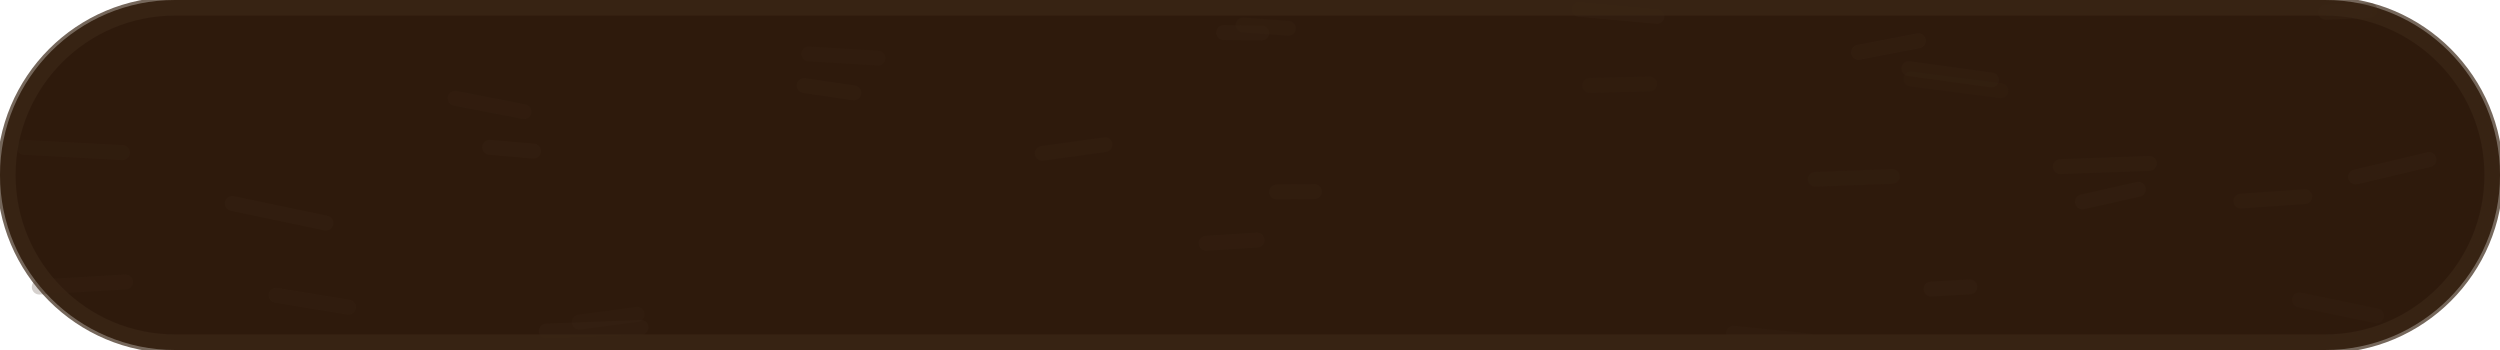
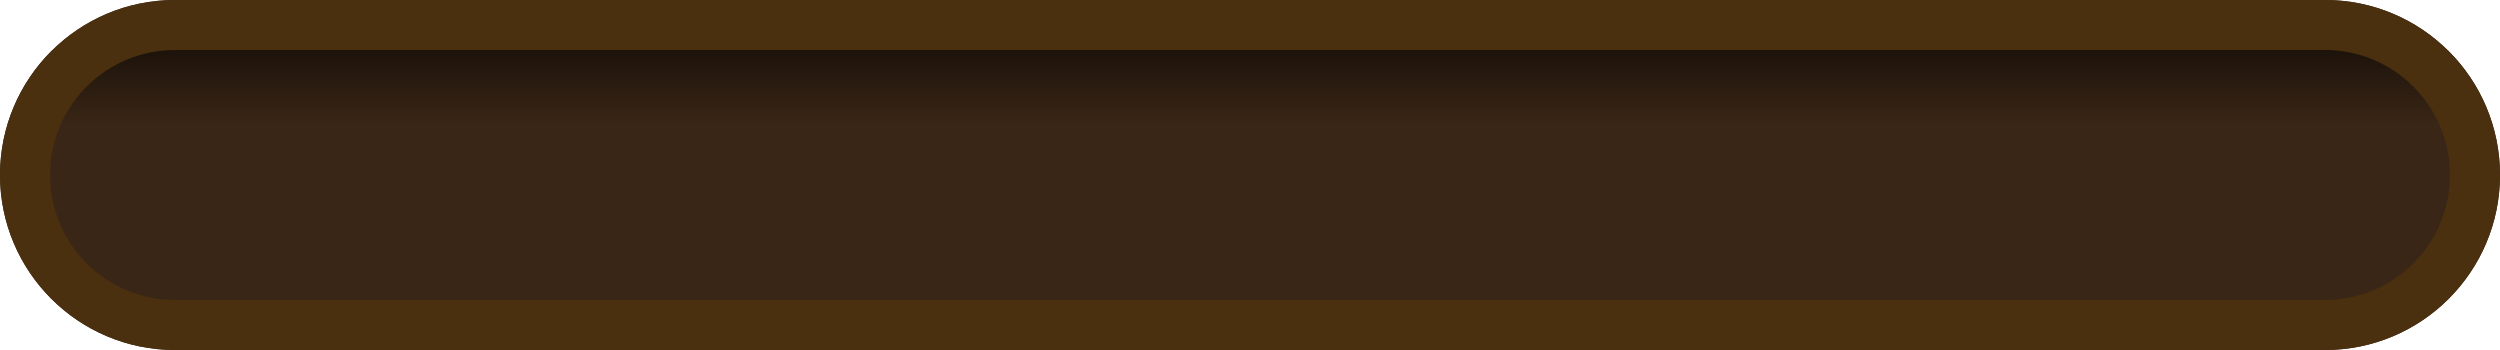
<svg xmlns="http://www.w3.org/2000/svg" width="200" height="28" viewBox="0 0 200 28">
-   <rect x="0" y="0" width="200" height="28" rx="14" fill="#2E1A0C" />
-   <line x1="64.329" y1="6.846" x2="68.309" y2="7.43" stroke="#3A2616" stroke-width="1.2" stroke-linecap="round" opacity="0.249" />
-   <line x1="166.595" y1="16.148" x2="171.063" y2="15.147" stroke="#3A2616" stroke-width="1.2" stroke-linecap="round" opacity="0.253" />
-   <line x1="188.448" y1="14.158" x2="194.317" y2="12.767" stroke="#3A2616" stroke-width="1.2" stroke-linecap="round" opacity="0.277" />
-   <line x1="22.09" y1="23.622" x2="27.878" y2="24.576" stroke="#3A2616" stroke-width="1.2" stroke-linecap="round" opacity="0.212" />
-   <line x1="152.877" y1="6.321" x2="160.072" y2="7.25" stroke="#3A2616" stroke-width="1.2" stroke-linecap="round" opacity="0.155" />
-   <line x1="1.933" y1="11.79" x2="9.793" y2="12.208" stroke="#3A2616" stroke-width="1.2" stroke-linecap="round" opacity="0.233" />
-   <line x1="186.063" y1="0.986" x2="189.599" y2="0.838" stroke="#3A2616" stroke-width="1.2" stroke-linecap="round" opacity="0.286" />
-   <line x1="46.345" y1="25.767" x2="50.969" y2="25.15" stroke="#3A2616" stroke-width="1.2" stroke-linecap="round" opacity="0.182" />
-   <line x1="102.129" y1="15.354" x2="105.156" y2="15.326" stroke="#3A2616" stroke-width="1.2" stroke-linecap="round" opacity="0.247" />
-   <line x1="36.408" y1="7.863" x2="41.915" y2="8.931" stroke="#3A2616" stroke-width="1.2" stroke-linecap="round" opacity="0.218" />
-   <line x1="183.955" y1="23.99" x2="190.124" y2="25.267" stroke="#3A2616" stroke-width="1.2" stroke-linecap="round" opacity="0.164" />
-   <line x1="127.179" y1="6.833" x2="131.964" y2="6.716" stroke="#3A2616" stroke-width="1.2" stroke-linecap="round" opacity="0.153" />
-   <line x1="154.488" y1="23.125" x2="157.583" y2="22.95" stroke="#3A2616" stroke-width="1.2" stroke-linecap="round" opacity="0.255" />
-   <line x1="43.708" y1="26.491" x2="51.273" y2="26.19" stroke="#3A2616" stroke-width="1.2" stroke-linecap="round" opacity="0.297" />
-   <line x1="152.703" y1="5.49" x2="159.316" y2="6.399" stroke="#3A2616" stroke-width="1.2" stroke-linecap="round" opacity="0.23" />
-   <line x1="184.135" y1="0.295" x2="189.199" y2="0.939" stroke="#3A2616" stroke-width="1.2" stroke-linecap="round" opacity="0.163" />
-   <line x1="3.145" y1="22.962" x2="10.046" y2="22.556" stroke="#3A2616" stroke-width="1.2" stroke-linecap="round" opacity="0.218" />
-   <line x1="39.171" y1="11.784" x2="42.681" y2="12.088" stroke="#3A2616" stroke-width="1.2" stroke-linecap="round" opacity="0.268" />
-   <line x1="97.893" y1="2.606" x2="100.943" y2="2.635" stroke="#3A2616" stroke-width="1.2" stroke-linecap="round" opacity="0.269" />
-   <line x1="96.49" y1="19.461" x2="100.565" y2="19.204" stroke="#3A2616" stroke-width="1.2" stroke-linecap="round" opacity="0.223" />
-   <line x1="126.324" y1="0.742" x2="132.551" y2="1.311" stroke="#3A2616" stroke-width="1.2" stroke-linecap="round" opacity="0.267" />
-   <line x1="164.824" y1="13.328" x2="171.946" y2="13.076" stroke="#3A2616" stroke-width="1.2" stroke-linecap="round" opacity="0.237" />
-   <line x1="138.684" y1="26.659" x2="144.666" y2="27.273" stroke="#3A2616" stroke-width="1.2" stroke-linecap="round" opacity="0.178" />
-   <line x1="83.368" y1="12.271" x2="88.405" y2="11.574" stroke="#3A2616" stroke-width="1.2" stroke-linecap="round" opacity="0.2" />
-   <line x1="145.215" y1="14.346" x2="151.389" y2="14.114" stroke="#3A2616" stroke-width="1.2" stroke-linecap="round" opacity="0.174" />
-   <line x1="18.582" y1="16.277" x2="26.076" y2="17.848" stroke="#3A2616" stroke-width="1.2" stroke-linecap="round" opacity="0.269" />
-   <line x1="179.264" y1="16.087" x2="184.389" y2="15.733" stroke="#3A2616" stroke-width="1.2" stroke-linecap="round" opacity="0.205" />
-   <line x1="148.687" y1="4.185" x2="153.467" y2="3.261" stroke="#3A2616" stroke-width="1.2" stroke-linecap="round" opacity="0.295" />
-   <line x1="64.693" y1="4.314" x2="70.243" y2="4.649" stroke="#3A2616" stroke-width="1.2" stroke-linecap="round" opacity="0.165" />
-   <line x1="99.448" y1="1.993" x2="103.074" y2="2.268" stroke="#3A2616" stroke-width="1.2" stroke-linecap="round" opacity="0.203" />
-   <rect x="0.5" y="0.5" width="199" height="27" rx="13.5" fill="none" stroke="#3A2616" stroke-width="1.5" opacity="0.7" />
+   <defs>
+     <linearGradient id="sin" x1="0" y1="0" x2="0" y2="1">
+       <stop offset="0" stop-color="#000000" stop-opacity="0.5" />
+       <stop offset="1" stop-color="#000000" stop-opacity="0" />
+     </linearGradient>
+     <clipPath id="sclip">
+       <rect x="0" y="0" width="200" height="28" rx="14" />
+     </clipPath>
+   </defs>
+   <rect x="0" y="0" width="200" height="28" rx="14" fill="#3A2616" />
+   <g clip-path="url(#sclip)">
+     <rect x="0" y="4" width="200" height="6" fill="url(#sin)" />
+   </g>
+   <rect x="2" y="2" width="196" height="24" rx="12" fill="none" stroke="#4A300F" stroke-width="4" />
</svg>
